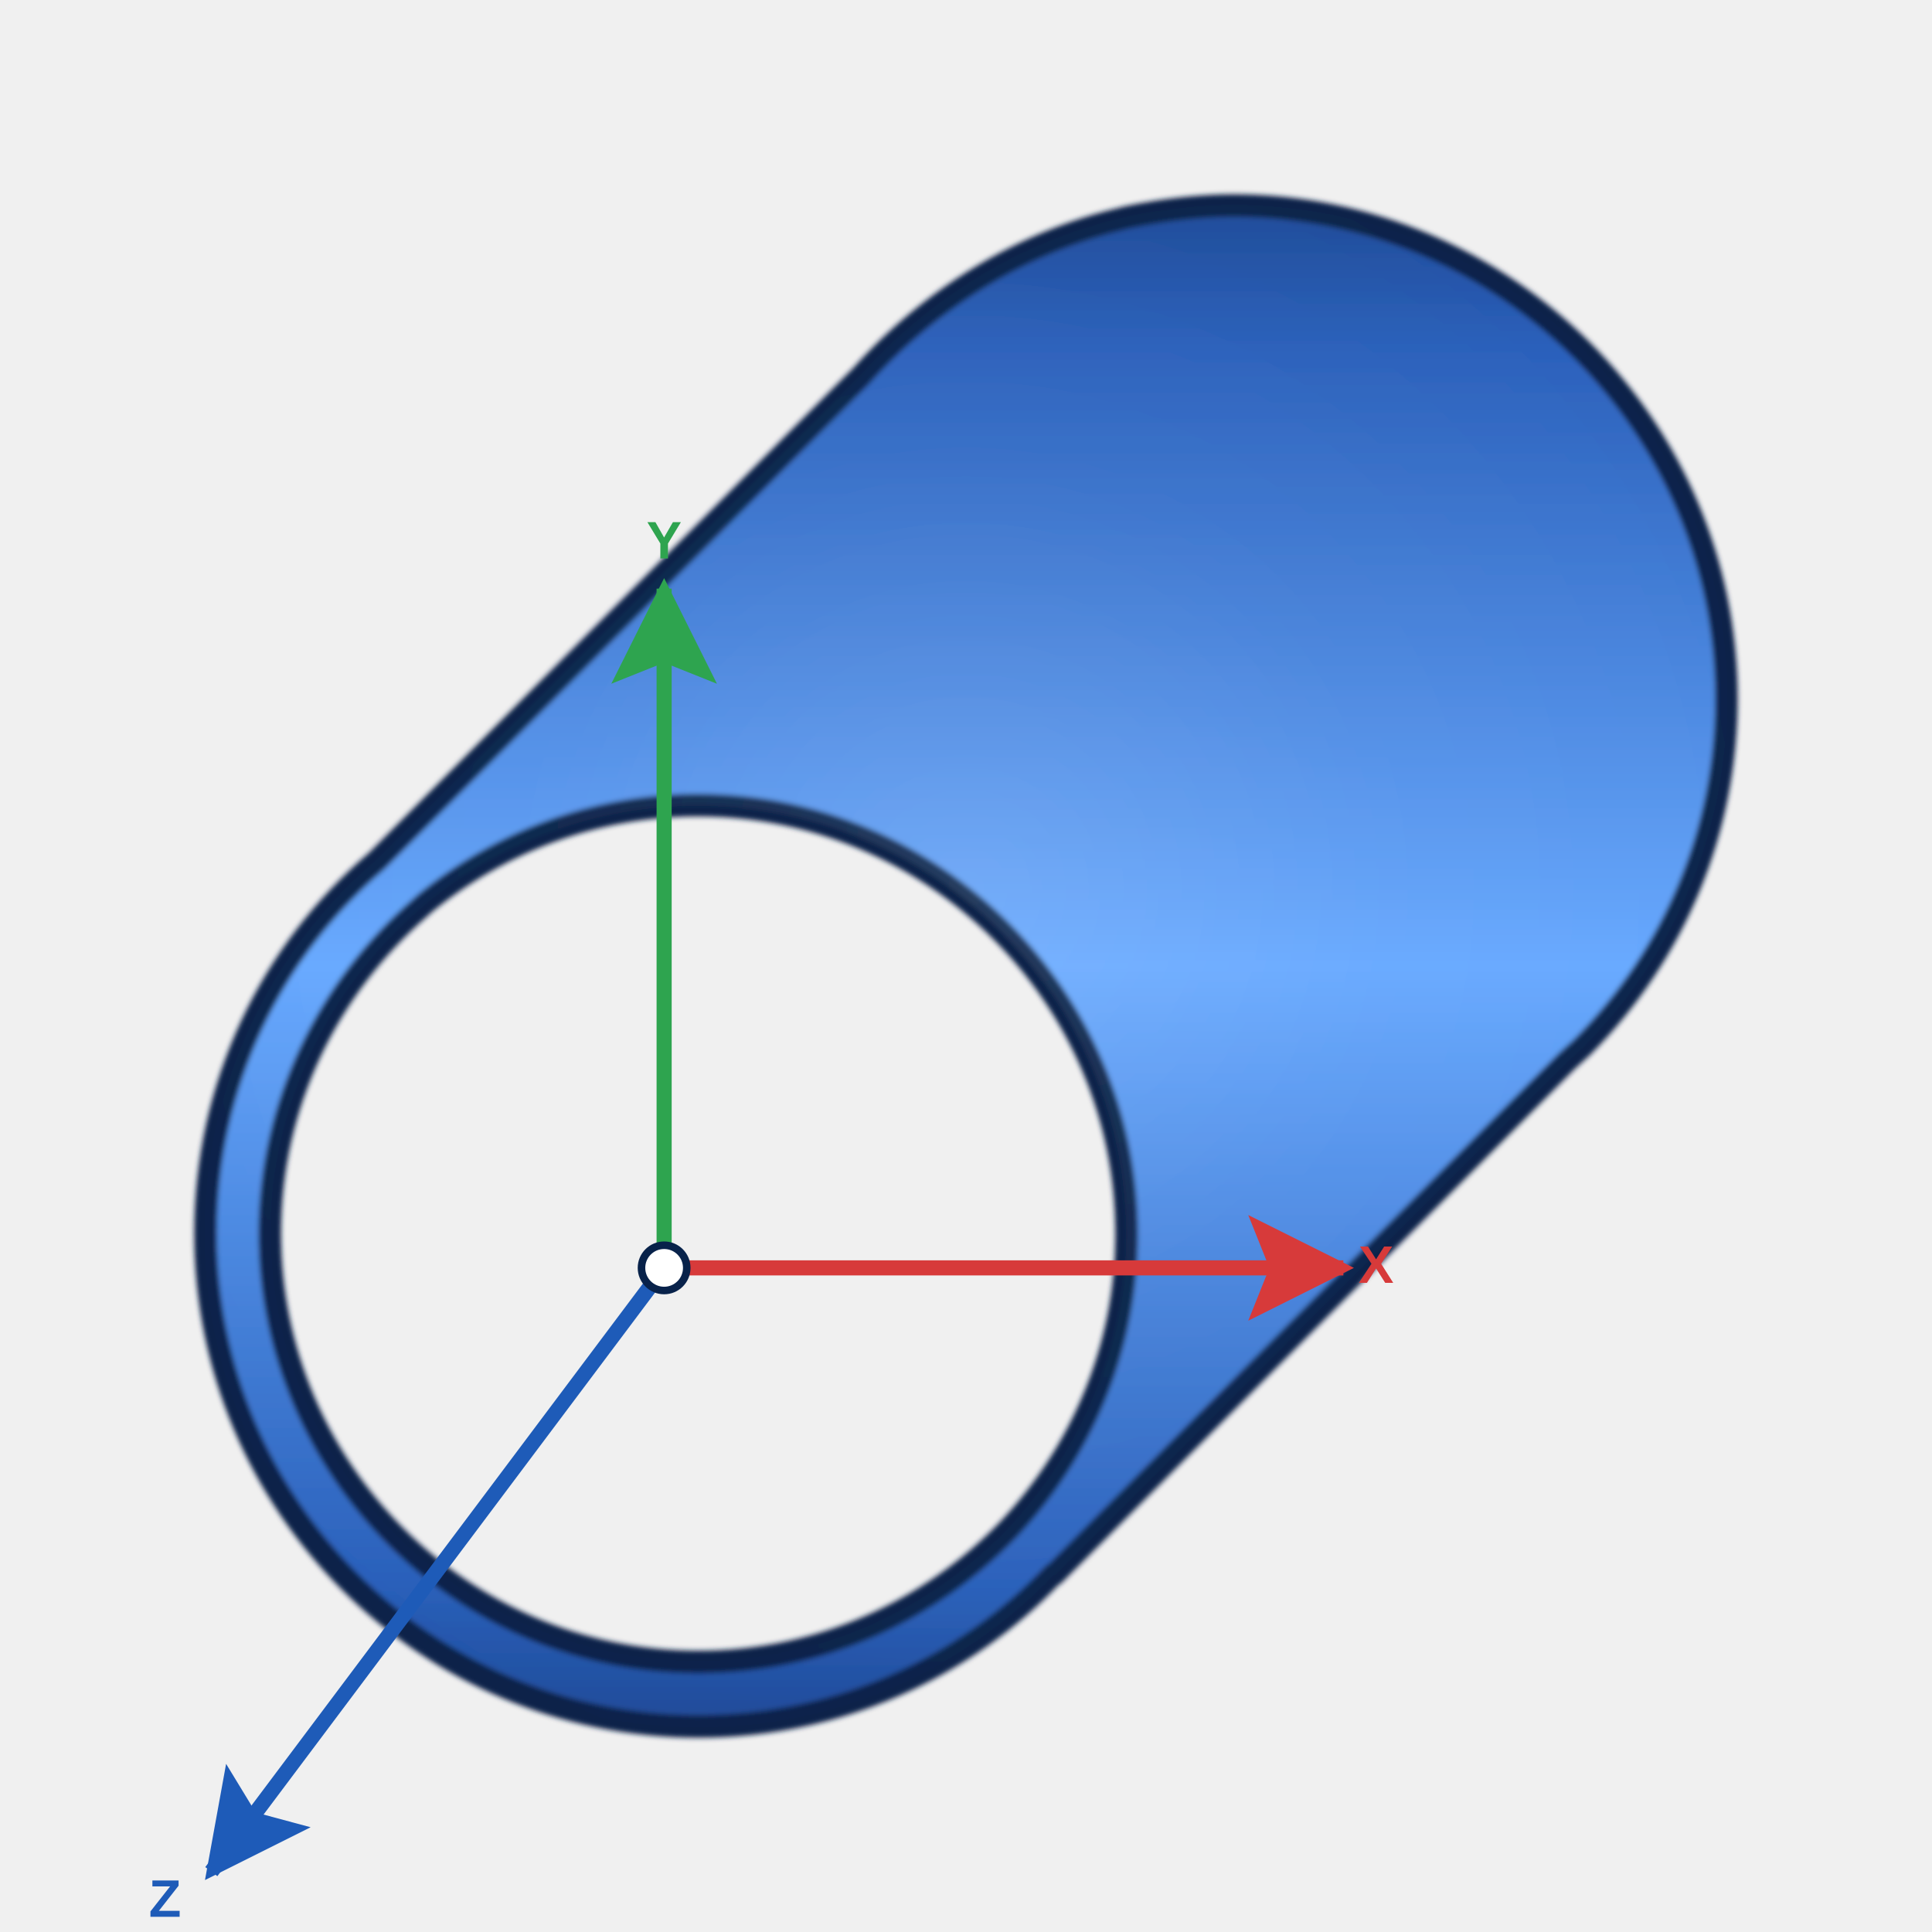
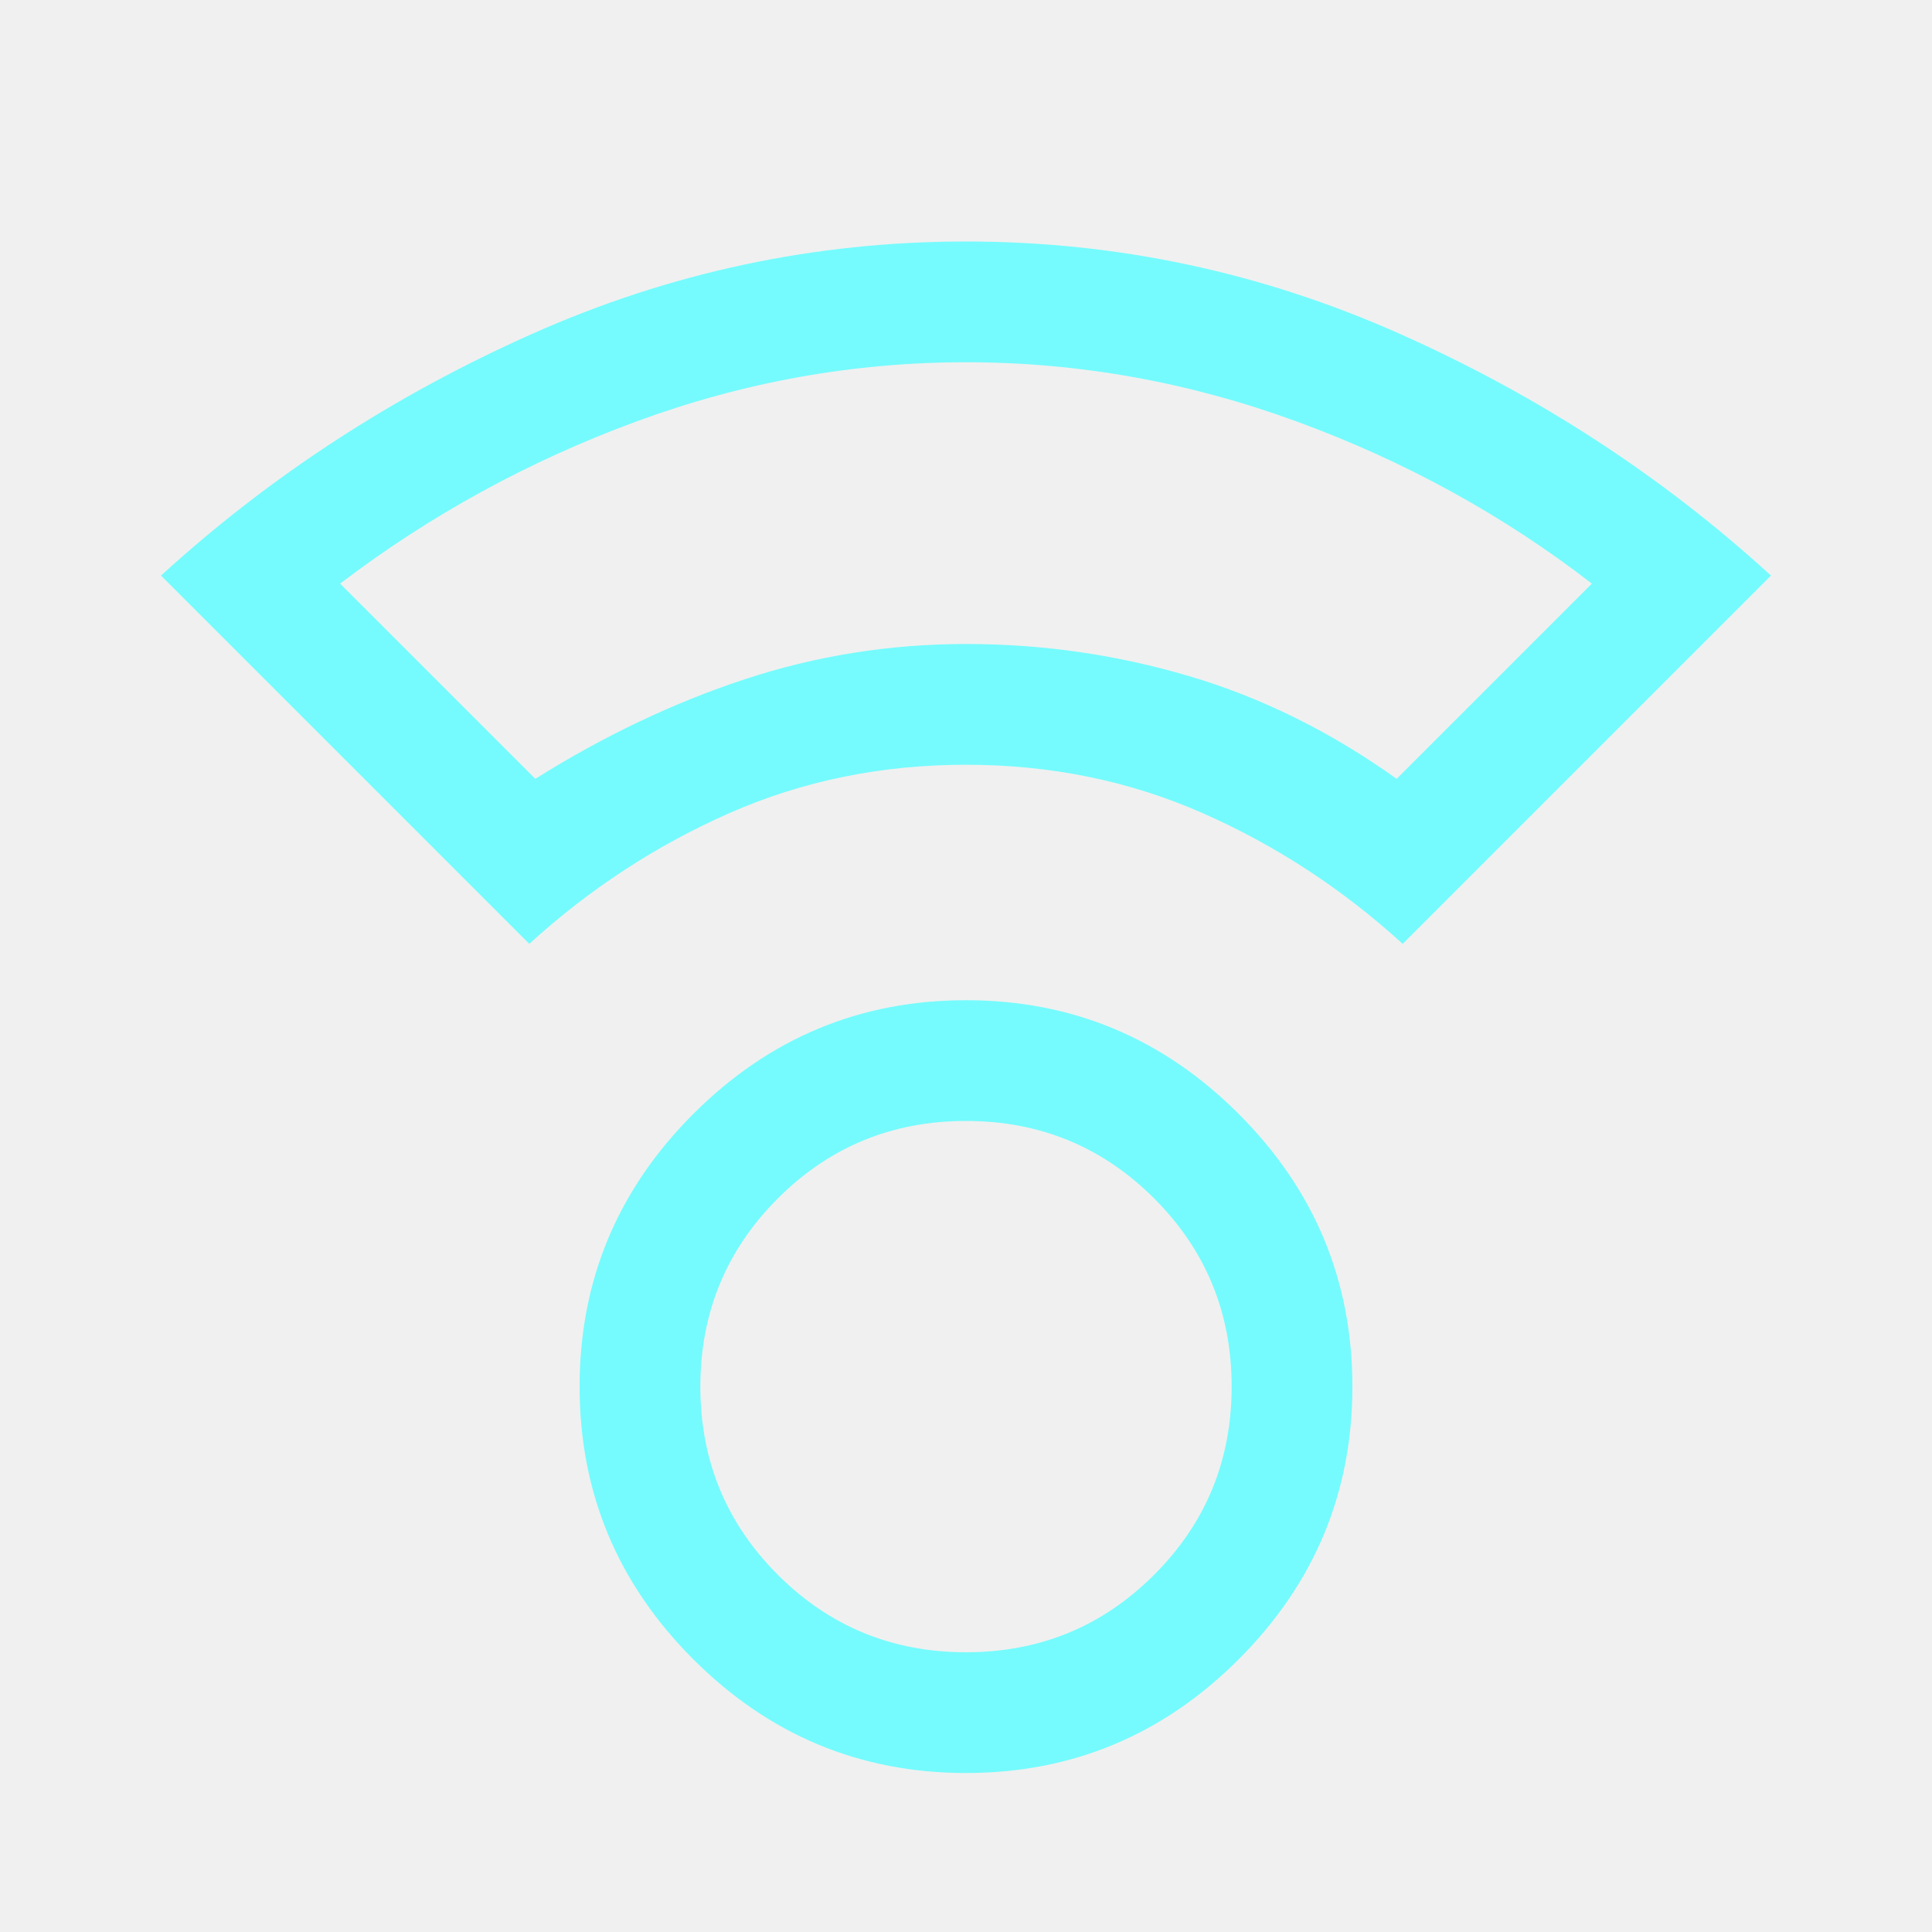
- <svg xmlns="http://www.w3.org/2000/svg" viewBox="144 144 512 512" width="800" height="800" role="img" aria-label="Blue icon with longer vectors from hollow center">
-   <defs>
-     <linearGradient id="blueGrad" x1="0" y1="144" x2="0" y2="656" gradientUnits="userSpaceOnUse">
-       <stop offset="0%" stop-color="#0D2A66" />
-       <stop offset="18%" stop-color="#295FBA" />
-       <stop offset="50%" stop-color="#66A8FF" />
-       <stop offset="82%" stop-color="#295FBA" />
-       <stop offset="100%" stop-color="#0D2A66" />
-     </linearGradient>
-     <radialGradient id="gloss" cx="50%" cy="45%" r="60%">
-       <stop offset="0%" stop-color="#FFFFFF" stop-opacity="0.20" />
-       <stop offset="45%" stop-color="#FFFFFF" stop-opacity="0.06" />
-       <stop offset="100%" stop-color="#FFFFFF" stop-opacity="0" />
-     </radialGradient>
-     <filter id="soften" x="-10%" y="-10%" width="120%" height="120%">
-       <feGaussianBlur stdDeviation="0.6" />
-     </filter>
-     <marker id="arrow-x" viewBox="0 0 10 10" refX="9" refY="5" markerUnits="strokeWidth" markerWidth="7" markerHeight="7" orient="auto">
-       <path d="M0,0 L10,5 L0,10 L2,5 z" fill="#D73A3A" />
-     </marker>
-     <marker id="arrow-y" viewBox="0 0 10 10" refX="9" refY="5" markerUnits="strokeWidth" markerWidth="7" markerHeight="7" orient="auto">
-       <path d="M0,0 L10,5 L0,10 L2,5 z" fill="#2EA44F" />
-     </marker>
-     <marker id="arrow-z" viewBox="0 0 10 10" refX="9" refY="5" markerUnits="strokeWidth" markerWidth="7" markerHeight="7" orient="auto">
-       <path d="M0,0 L10,5 L0,10 L2,5 z" fill="#1E5BB8" />
-     </marker>
-   </defs>
-   <g filter="url(#soften)">
-     <path d="m470.73 198.48c-15.012 0-29.676 3.426-29.824 3.578-32.898 7.859-55.773 27.105-68.719 41.613l-126.51 126.66-1.867 1.863c-27.809 23.68-45.344 59.148-45.344 98.695 0.004 71.996 58.496 130.64 130.59 130.64 36.98 0 70.582-15.516 94.113-40.406l0.152 0.152 135.88-136.08 4.082-3.727c24.578-24.691 38.234-57.438 38.234-92.402 0-71.945-58.645-130.59-130.79-130.59zm-59.5 350.85c-20.809 21.664-49.977 35.117-82.172 35.117-62.574 0-113.56-50.984-113.56-113.56 0-34.461 15.516-65.293 39.699-86.254l1.512-1.359c19.801-16.172 44.84-25.895 72.297-25.895 62.574 0 113.56 50.984 113.56 113.56 0.051 30.328-12.039 57.934-31.336 78.391z" fill="url(#blueGrad)" stroke="#08224A" stroke-width="6" stroke-linejoin="round" stroke-linecap="round" />
-     <path d="m470.73 198.48c-15.012 0-29.676 3.426-29.824 3.578-32.898 7.859-55.773 27.105-68.719 41.613l-126.51 126.66-1.867 1.863c-27.809 23.68-45.344 59.148-45.344 98.695 0.004 71.996 58.496 130.64 130.59 130.64 36.98 0 70.582-15.516 94.113-40.406l0.152 0.152 135.88-136.08 4.082-3.727c24.578-24.691 38.234-57.438 38.234-92.402 0-71.945-58.645-130.59-130.79-130.59zm-59.5 350.85c-20.809 21.664-49.977 35.117-82.172 35.117-62.574 0-113.56-50.984-113.56-113.56 0-34.461 15.516-65.293 39.699-86.254l1.512-1.359c19.801-16.172 44.84-25.895 72.297-25.895 62.574 0 113.56 50.984 113.56 113.56 0.051 30.328-12.039 57.934-31.336 78.391z" fill="url(#gloss)" opacity="0.6" />
-   </g>
-   <g font-family="Arial, sans-serif" font-weight="700" text-anchor="middle">
-     <line x1="320" y1="480" x2="500" y2="480" stroke="#D73A3A" stroke-width="4" marker-end="url(#arrow-x)" />
-     <text x="504" y="480" fill="#D73A3A" font-size="14" text-anchor="start" dominant-baseline="middle">X</text>
-     <line x1="320" y1="480" x2="320" y2="300" stroke="#2EA44F" stroke-width="4" marker-end="url(#arrow-y)" />
-     <text x="320" y="292" fill="#2EA44F" font-size="14" text-anchor="middle" dominant-baseline="baseline">Y</text>
-     <line x1="320" y1="480" x2="200" y2="640" stroke="#1E5BB8" stroke-width="4" marker-end="url(#arrow-z)" />
-     <text x="192" y="648" fill="#1E5BB8" font-size="14" text-anchor="end" dominant-baseline="middle">Z</text>
-     <circle cx="320" cy="480" r="6" fill="#FFFFFF" stroke="#08224A" stroke-width="2" />
-   </g>
+ <svg xmlns="http://www.w3.org/2000/svg" height="48px" viewBox="0 -960 960 960" width="48px" fill="#75FBFD">
+   <path d="M480-79q-79 0-135.5-56.5T288-271q0-79 56.5-135.5T480-463q79 0 135.5 56.5T672-271q0 79-56.5 135.5T480-79Zm0-60q55 0 93.5-38.5T612-271q0-55-38.5-93.5T480-403q-55 0-93.5 38.5T348-271q0 55 38.5 93.5T480-139ZM263-491 80-674q81-74 184.18-120Q367.35-840 480-840q112.65 0 215.82 46Q799-748 880-674L697-491q-45-41-99.5-65T480-580q-63 0-117.5 24T263-491Zm3-82q51-32 104.12-49.5 53.12-17.5 110-17.5T591-624q54 16 103 51l97-97q-66-51-146.5-80.5T480-780q-84 0-164 29.5T169-670l97 97Zm214-67Zm0 369Z" />
</svg>
